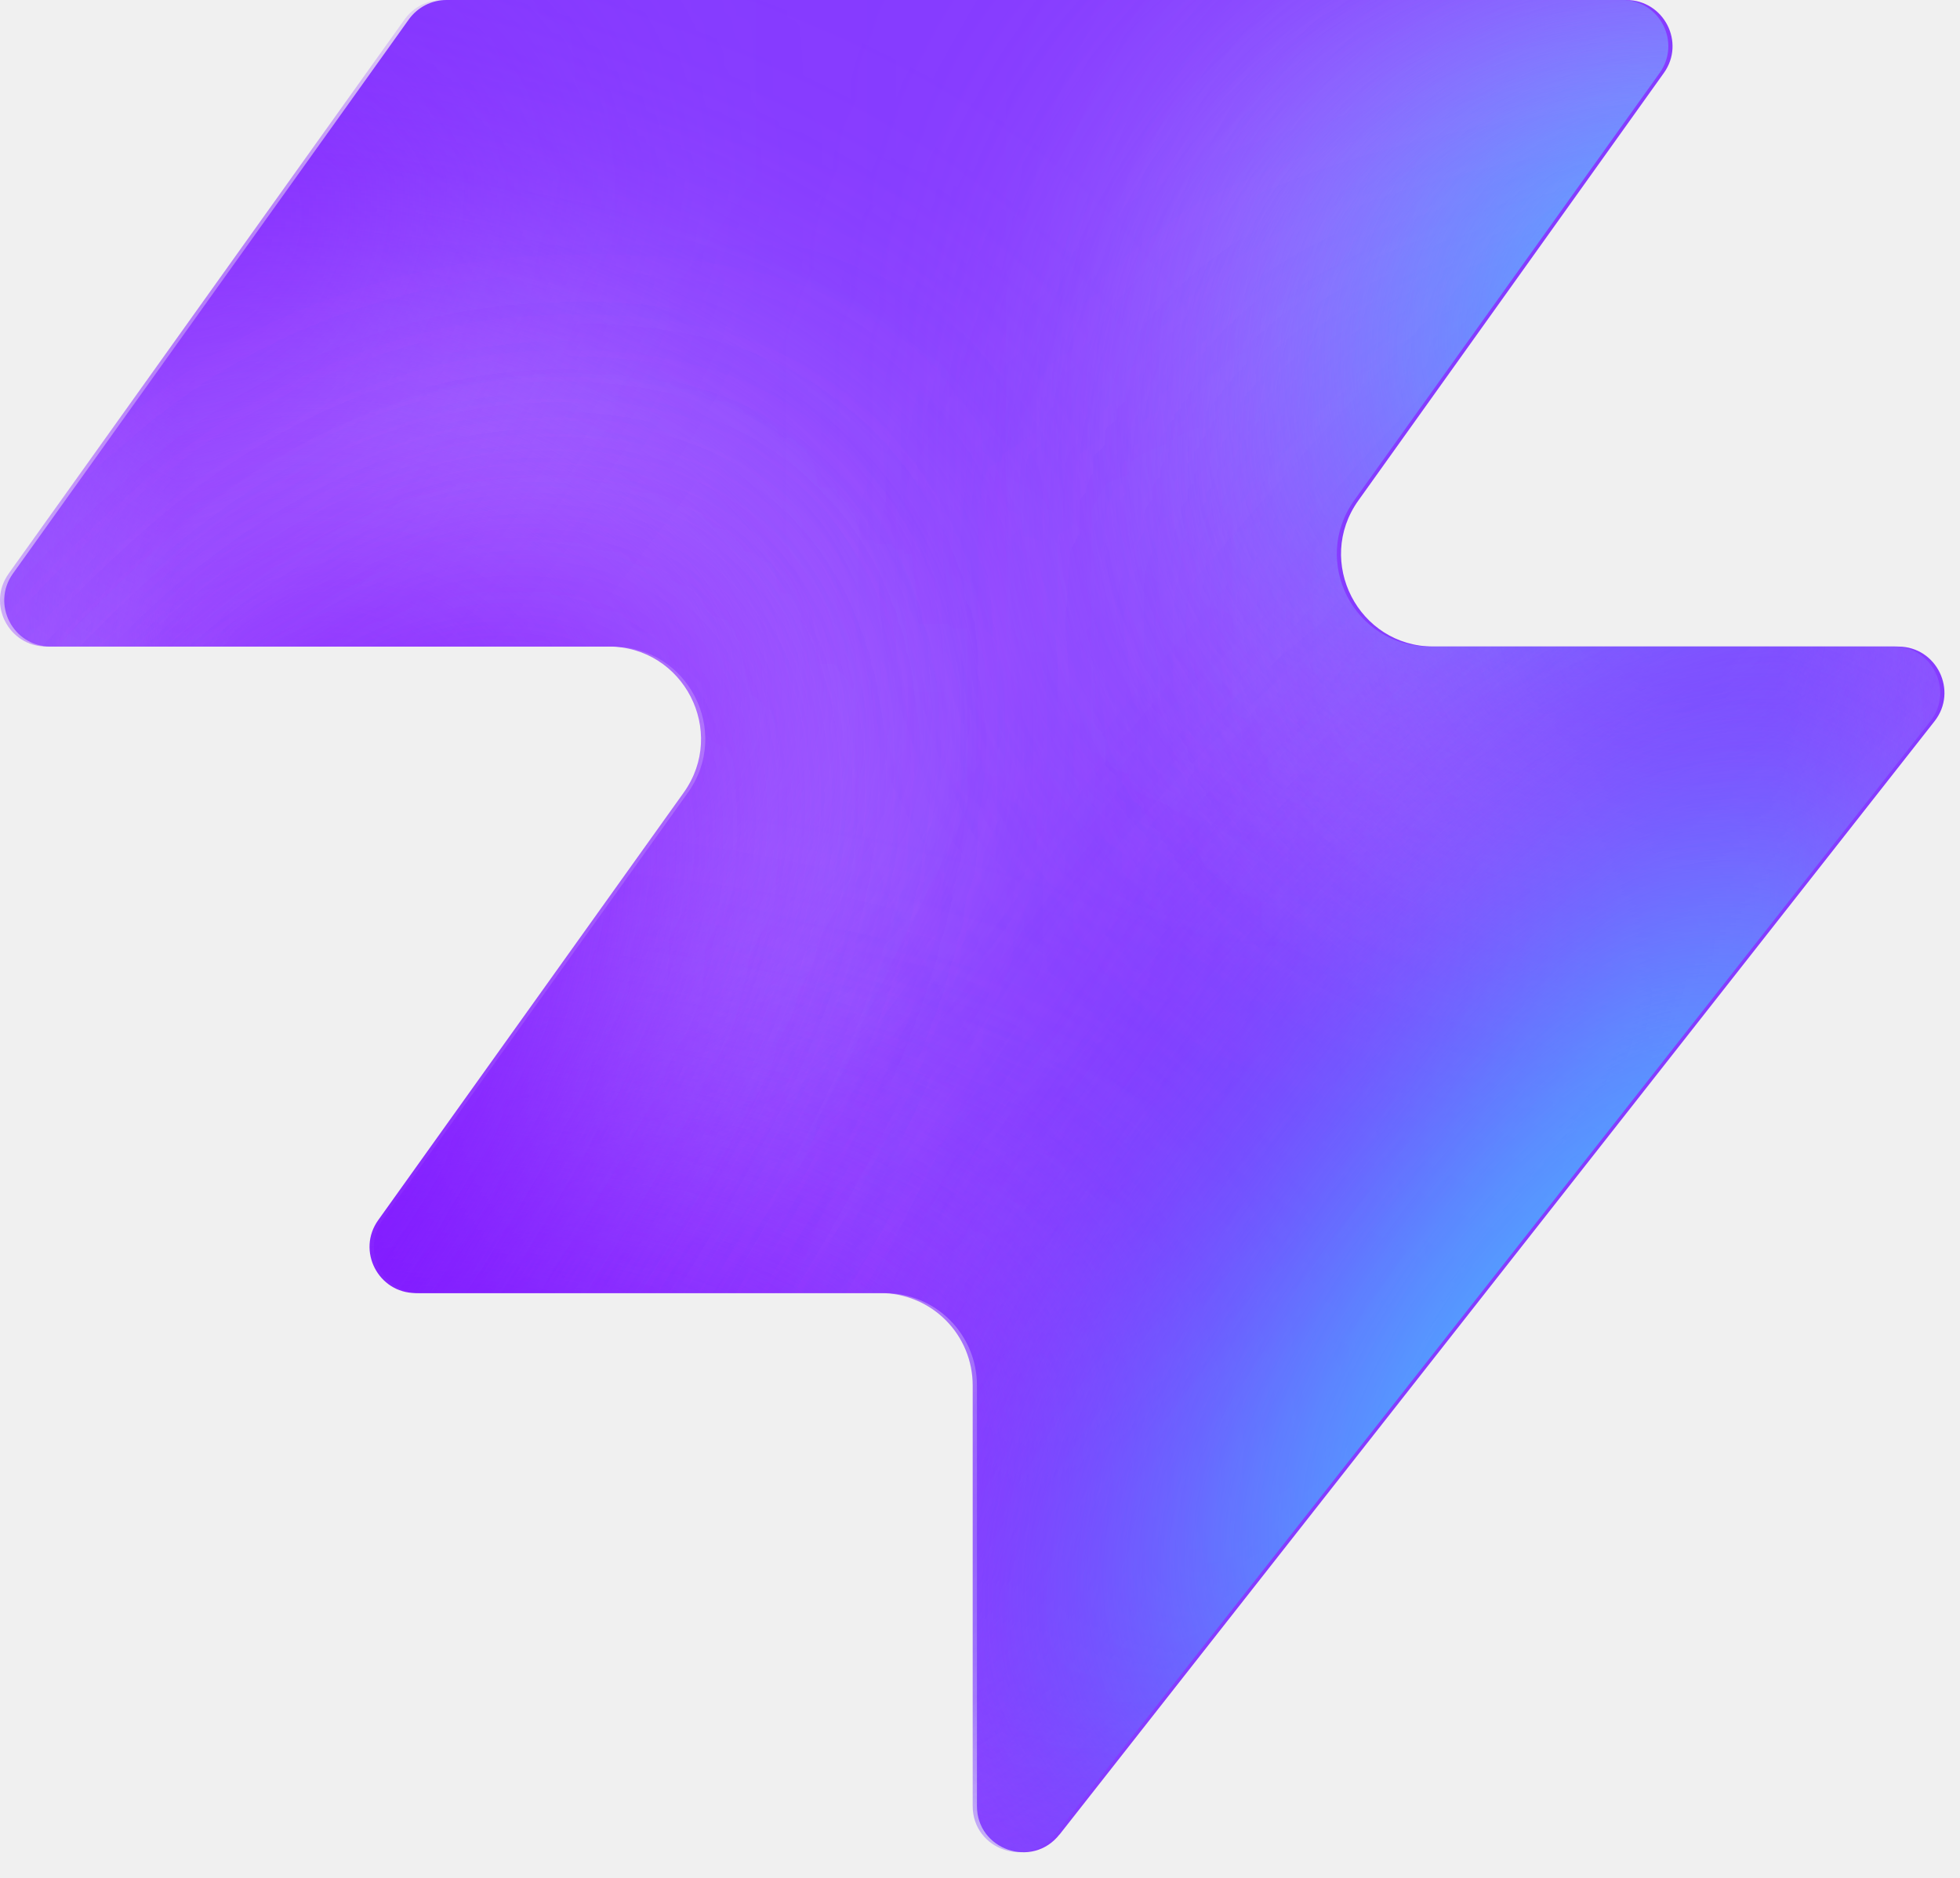
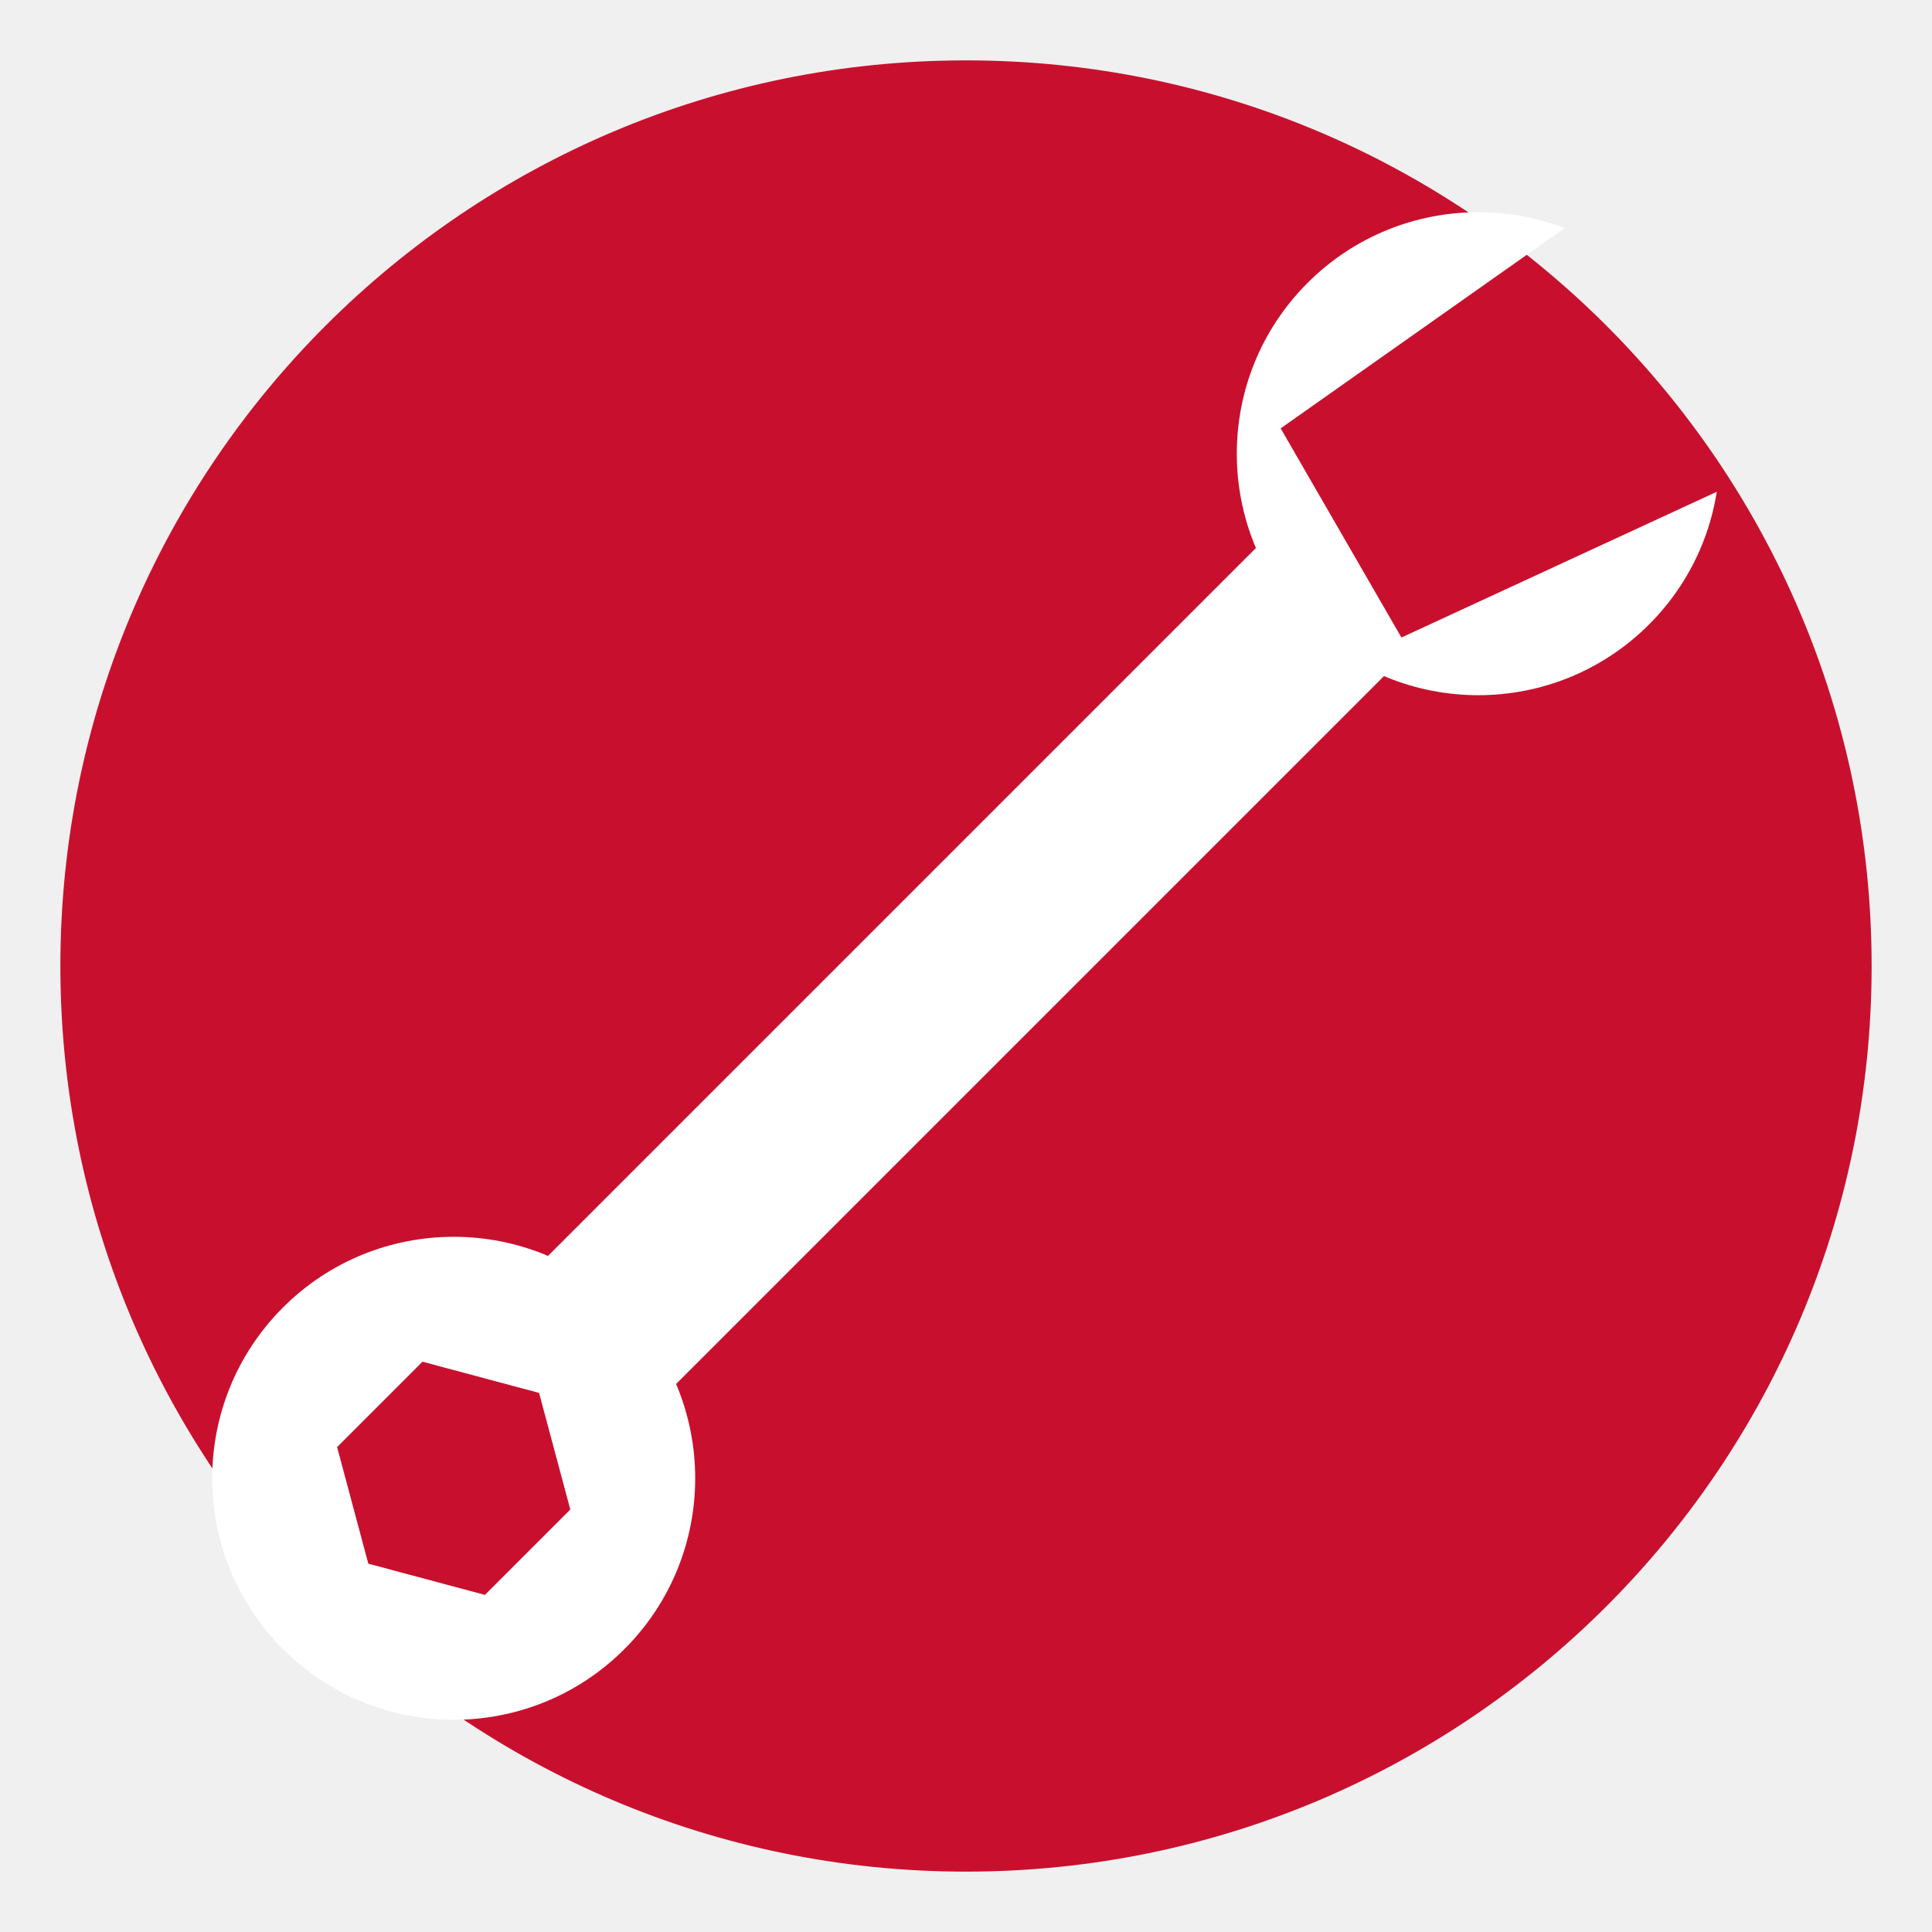
- <svg xmlns="http://www.w3.org/2000/svg" width="48" height="46" fill="none" viewBox="0 0 48 46">
-   <path fill="#863bff" d="M25.946 44.938c-.664.845-2.021.375-2.021-.698V33.937a2.26 2.26 0 0 0-2.262-2.262H10.287c-.92 0-1.456-1.04-.92-1.788l7.48-10.471c1.07-1.497 0-3.578-1.842-3.578H1.237c-.92 0-1.456-1.04-.92-1.788L10.013.474c.214-.297.556-.474.92-.474h28.894c.92 0 1.456 1.04.92 1.788l-7.48 10.471c-1.07 1.498 0 3.579 1.842 3.579h11.377c.943 0 1.473 1.088.89 1.83L25.947 44.94z" style="fill:#863bff;fill:color(display-p3 .525 .23 1);fill-opacity:1" />
-   <mask id="a" width="48" height="46" x="0" y="0" maskUnits="userSpaceOnUse" style="mask-type:alpha">
-     <path fill="#000" d="M25.842 44.938c-.664.844-2.021.375-2.021-.698V33.937a2.26 2.26 0 0 0-2.262-2.262H10.183c-.92 0-1.456-1.04-.92-1.788l7.48-10.471c1.07-1.498 0-3.579-1.842-3.579H1.133c-.92 0-1.456-1.04-.92-1.787L9.91.473c.214-.297.556-.474.92-.474h28.894c.92 0 1.456 1.04.92 1.788l-7.48 10.471c-1.07 1.498 0 3.578 1.842 3.578h11.377c.943 0 1.473 1.088.89 1.832L25.843 44.94z" style="fill:#000;fill-opacity:1" />
-   </mask>
-   <g mask="url(#a)">
-     <g filter="url(#b)">
-       <ellipse cx="5.508" cy="14.704" fill="#ede6ff" rx="5.508" ry="14.704" style="fill:#ede6ff;fill:color(display-p3 .927 .903 1);fill-opacity:1" transform="matrix(.00324 1 1 -.00324 -4.47 31.516)" />
-     </g>
-     <g filter="url(#c)">
-       <ellipse cx="10.399" cy="29.851" fill="#ede6ff" rx="10.399" ry="29.851" style="fill:#ede6ff;fill:color(display-p3 .927 .903 1);fill-opacity:1" transform="matrix(.00324 1 1 -.00324 -39.328 7.883)" />
-     </g>
-     <g filter="url(#d)">
-       <ellipse cx="5.508" cy="30.487" fill="#7e14ff" rx="5.508" ry="30.487" style="fill:#7e14ff;fill:color(display-p3 .492 .077 1);fill-opacity:1" transform="rotate(89.814 -25.913 -14.639)scale(1 -1)" />
-     </g>
-     <g filter="url(#e)">
-       <ellipse cx="5.508" cy="30.599" fill="#7e14ff" rx="5.508" ry="30.599" style="fill:#7e14ff;fill:color(display-p3 .492 .077 1);fill-opacity:1" transform="rotate(89.814 -32.644 -3.334)scale(1 -1)" />
-     </g>
-     <g filter="url(#f)">
-       <ellipse cx="5.508" cy="30.599" fill="#7e14ff" rx="5.508" ry="30.599" style="fill:#7e14ff;fill:color(display-p3 .492 .077 1);fill-opacity:1" transform="matrix(.00324 1 1 -.00324 -34.34 30.47)" />
-     </g>
-     <g filter="url(#g)">
-       <ellipse cx="14.072" cy="22.078" fill="#ede6ff" rx="14.072" ry="22.078" style="fill:#ede6ff;fill:color(display-p3 .927 .903 1);fill-opacity:1" transform="rotate(93.35 24.506 48.493)scale(-1 1)" />
-     </g>
-     <g filter="url(#h)">
-       <ellipse cx="3.47" cy="21.501" fill="#7e14ff" rx="3.47" ry="21.501" style="fill:#7e14ff;fill:color(display-p3 .492 .077 1);fill-opacity:1" transform="rotate(89.009 28.708 47.59)scale(-1 1)" />
-     </g>
-     <g filter="url(#i)">
-       <ellipse cx="3.47" cy="21.501" fill="#7e14ff" rx="3.47" ry="21.501" style="fill:#7e14ff;fill:color(display-p3 .492 .077 1);fill-opacity:1" transform="rotate(89.009 28.708 47.59)scale(-1 1)" />
-     </g>
-     <g filter="url(#j)">
-       <ellipse cx=".387" cy="8.972" fill="#7e14ff" rx="4.407" ry="29.108" style="fill:#7e14ff;fill:color(display-p3 .492 .077 1);fill-opacity:1" transform="rotate(39.51 .387 8.972)" />
-     </g>
-     <g filter="url(#k)">
-       <ellipse cx="47.523" cy="-6.092" fill="#7e14ff" rx="4.407" ry="29.108" style="fill:#7e14ff;fill:color(display-p3 .492 .077 1);fill-opacity:1" transform="rotate(37.892 47.523 -6.092)" />
-     </g>
-     <g filter="url(#l)">
-       <ellipse cx="41.412" cy="6.333" fill="#47bfff" rx="5.971" ry="9.665" style="fill:#47bfff;fill:color(display-p3 .28 .748 1);fill-opacity:1" transform="rotate(37.892 41.412 6.333)" />
-     </g>
-     <g filter="url(#m)">
-       <ellipse cx="-1.879" cy="38.332" fill="#7e14ff" rx="4.407" ry="29.108" style="fill:#7e14ff;fill:color(display-p3 .492 .077 1);fill-opacity:1" transform="rotate(37.892 -1.88 38.332)" />
-     </g>
-     <g filter="url(#n)">
-       <ellipse cx="-1.879" cy="38.332" fill="#7e14ff" rx="4.407" ry="29.108" style="fill:#7e14ff;fill:color(display-p3 .492 .077 1);fill-opacity:1" transform="rotate(37.892 -1.88 38.332)" />
-     </g>
-     <g filter="url(#o)">
-       <ellipse cx="35.651" cy="29.907" fill="#7e14ff" rx="4.407" ry="29.108" style="fill:#7e14ff;fill:color(display-p3 .492 .077 1);fill-opacity:1" transform="rotate(37.892 35.651 29.907)" />
-     </g>
-     <g filter="url(#p)">
-       <ellipse cx="38.418" cy="32.4" fill="#47bfff" rx="5.971" ry="15.297" style="fill:#47bfff;fill:color(display-p3 .28 .748 1);fill-opacity:1" transform="rotate(37.892 38.418 32.4)" />
+ <svg xmlns="http://www.w3.org/2000/svg" viewBox="0 0 512 512" width="100%" height="100%">
+   <defs>
+     <mask id="wrench-mask">
+       <rect x="-300" y="-300" width="600" height="600" fill="white" />
+       <polygon points="150,-32 260,-42 260,42 150,32" fill="black" transform="rotate(15 192 0)" />
+       <polygon points="-160,0 -176,27.7 -208,27.7 -224,0 -208,-27.7 -176,-27.7" fill="black" />
+     </mask>
+   </defs>
+   <circle cx="256" cy="256" r="240" fill="#C8102E" />
+   <g transform="translate(256, 256) rotate(-45)">
+     <g mask="url(#wrench-mask)">
+       <rect x="-192" y="-24" width="384" height="48" rx="8" fill="#FFFFFF" />
+       <circle cx="-192" cy="0" r="64" fill="#FFFFFF" />
+       <circle cx="192" cy="0" r="64" fill="#FFFFFF" />
    </g>
  </g>
-   <defs>
-     <filter id="b" width="60.045" height="41.654" x="-19.77" y="16.149" color-interpolation-filters="sRGB" filterUnits="userSpaceOnUse">
-       <feFlood flood-opacity="0" result="BackgroundImageFix" />
-       <feBlend in="SourceGraphic" in2="BackgroundImageFix" result="shape" />
-       <feGaussianBlur result="effect1_foregroundBlur_2002_17158" stdDeviation="7.659" />
-     </filter>
-     <filter id="c" width="90.34" height="51.437" x="-54.613" y="-7.533" color-interpolation-filters="sRGB" filterUnits="userSpaceOnUse">
-       <feFlood flood-opacity="0" result="BackgroundImageFix" />
-       <feBlend in="SourceGraphic" in2="BackgroundImageFix" result="shape" />
-       <feGaussianBlur result="effect1_foregroundBlur_2002_17158" stdDeviation="7.659" />
-     </filter>
-     <filter id="d" width="79.355" height="29.4" x="-49.64" y="2.03" color-interpolation-filters="sRGB" filterUnits="userSpaceOnUse">
-       <feFlood flood-opacity="0" result="BackgroundImageFix" />
-       <feBlend in="SourceGraphic" in2="BackgroundImageFix" result="shape" />
-       <feGaussianBlur result="effect1_foregroundBlur_2002_17158" stdDeviation="4.596" />
-     </filter>
-     <filter id="e" width="79.579" height="29.4" x="-45.045" y="20.029" color-interpolation-filters="sRGB" filterUnits="userSpaceOnUse">
-       <feFlood flood-opacity="0" result="BackgroundImageFix" />
-       <feBlend in="SourceGraphic" in2="BackgroundImageFix" result="shape" />
-       <feGaussianBlur result="effect1_foregroundBlur_2002_17158" stdDeviation="4.596" />
-     </filter>
-     <filter id="f" width="79.579" height="29.4" x="-43.513" y="21.178" color-interpolation-filters="sRGB" filterUnits="userSpaceOnUse">
-       <feFlood flood-opacity="0" result="BackgroundImageFix" />
-       <feBlend in="SourceGraphic" in2="BackgroundImageFix" result="shape" />
-       <feGaussianBlur result="effect1_foregroundBlur_2002_17158" stdDeviation="4.596" />
-     </filter>
-     <filter id="g" width="74.749" height="58.852" x="15.756" y="-17.901" color-interpolation-filters="sRGB" filterUnits="userSpaceOnUse">
-       <feFlood flood-opacity="0" result="BackgroundImageFix" />
-       <feBlend in="SourceGraphic" in2="BackgroundImageFix" result="shape" />
-       <feGaussianBlur result="effect1_foregroundBlur_2002_17158" stdDeviation="7.659" />
-     </filter>
-     <filter id="h" width="61.377" height="25.362" x="23.548" y="2.284" color-interpolation-filters="sRGB" filterUnits="userSpaceOnUse">
-       <feFlood flood-opacity="0" result="BackgroundImageFix" />
-       <feBlend in="SourceGraphic" in2="BackgroundImageFix" result="shape" />
-       <feGaussianBlur result="effect1_foregroundBlur_2002_17158" stdDeviation="4.596" />
-     </filter>
-     <filter id="i" width="61.377" height="25.362" x="23.548" y="2.284" color-interpolation-filters="sRGB" filterUnits="userSpaceOnUse">
-       <feFlood flood-opacity="0" result="BackgroundImageFix" />
-       <feBlend in="SourceGraphic" in2="BackgroundImageFix" result="shape" />
-       <feGaussianBlur result="effect1_foregroundBlur_2002_17158" stdDeviation="4.596" />
-     </filter>
-     <filter id="j" width="56.045" height="63.649" x="-27.636" y="-22.853" color-interpolation-filters="sRGB" filterUnits="userSpaceOnUse">
-       <feFlood flood-opacity="0" result="BackgroundImageFix" />
-       <feBlend in="SourceGraphic" in2="BackgroundImageFix" result="shape" />
-       <feGaussianBlur result="effect1_foregroundBlur_2002_17158" stdDeviation="4.596" />
-     </filter>
-     <filter id="k" width="54.814" height="64.646" x="20.116" y="-38.415" color-interpolation-filters="sRGB" filterUnits="userSpaceOnUse">
-       <feFlood flood-opacity="0" result="BackgroundImageFix" />
-       <feBlend in="SourceGraphic" in2="BackgroundImageFix" result="shape" />
-       <feGaussianBlur result="effect1_foregroundBlur_2002_17158" stdDeviation="4.596" />
-     </filter>
-     <filter id="l" width="33.541" height="35.313" x="24.641" y="-11.323" color-interpolation-filters="sRGB" filterUnits="userSpaceOnUse">
-       <feFlood flood-opacity="0" result="BackgroundImageFix" />
-       <feBlend in="SourceGraphic" in2="BackgroundImageFix" result="shape" />
-       <feGaussianBlur result="effect1_foregroundBlur_2002_17158" stdDeviation="4.596" />
-     </filter>
-     <filter id="m" width="54.814" height="64.646" x="-29.286" y="6.009" color-interpolation-filters="sRGB" filterUnits="userSpaceOnUse">
-       <feFlood flood-opacity="0" result="BackgroundImageFix" />
-       <feBlend in="SourceGraphic" in2="BackgroundImageFix" result="shape" />
-       <feGaussianBlur result="effect1_foregroundBlur_2002_17158" stdDeviation="4.596" />
-     </filter>
-     <filter id="n" width="54.814" height="64.646" x="-29.286" y="6.009" color-interpolation-filters="sRGB" filterUnits="userSpaceOnUse">
-       <feFlood flood-opacity="0" result="BackgroundImageFix" />
-       <feBlend in="SourceGraphic" in2="BackgroundImageFix" result="shape" />
-       <feGaussianBlur result="effect1_foregroundBlur_2002_17158" stdDeviation="4.596" />
-     </filter>
-     <filter id="o" width="54.814" height="64.646" x="8.244" y="-2.416" color-interpolation-filters="sRGB" filterUnits="userSpaceOnUse">
-       <feFlood flood-opacity="0" result="BackgroundImageFix" />
-       <feBlend in="SourceGraphic" in2="BackgroundImageFix" result="shape" />
-       <feGaussianBlur result="effect1_foregroundBlur_2002_17158" stdDeviation="4.596" />
-     </filter>
-     <filter id="p" width="39.409" height="43.623" x="18.713" y="10.588" color-interpolation-filters="sRGB" filterUnits="userSpaceOnUse">
-       <feFlood flood-opacity="0" result="BackgroundImageFix" />
-       <feBlend in="SourceGraphic" in2="BackgroundImageFix" result="shape" />
-       <feGaussianBlur result="effect1_foregroundBlur_2002_17158" stdDeviation="4.596" />
-     </filter>
-   </defs>
</svg>
